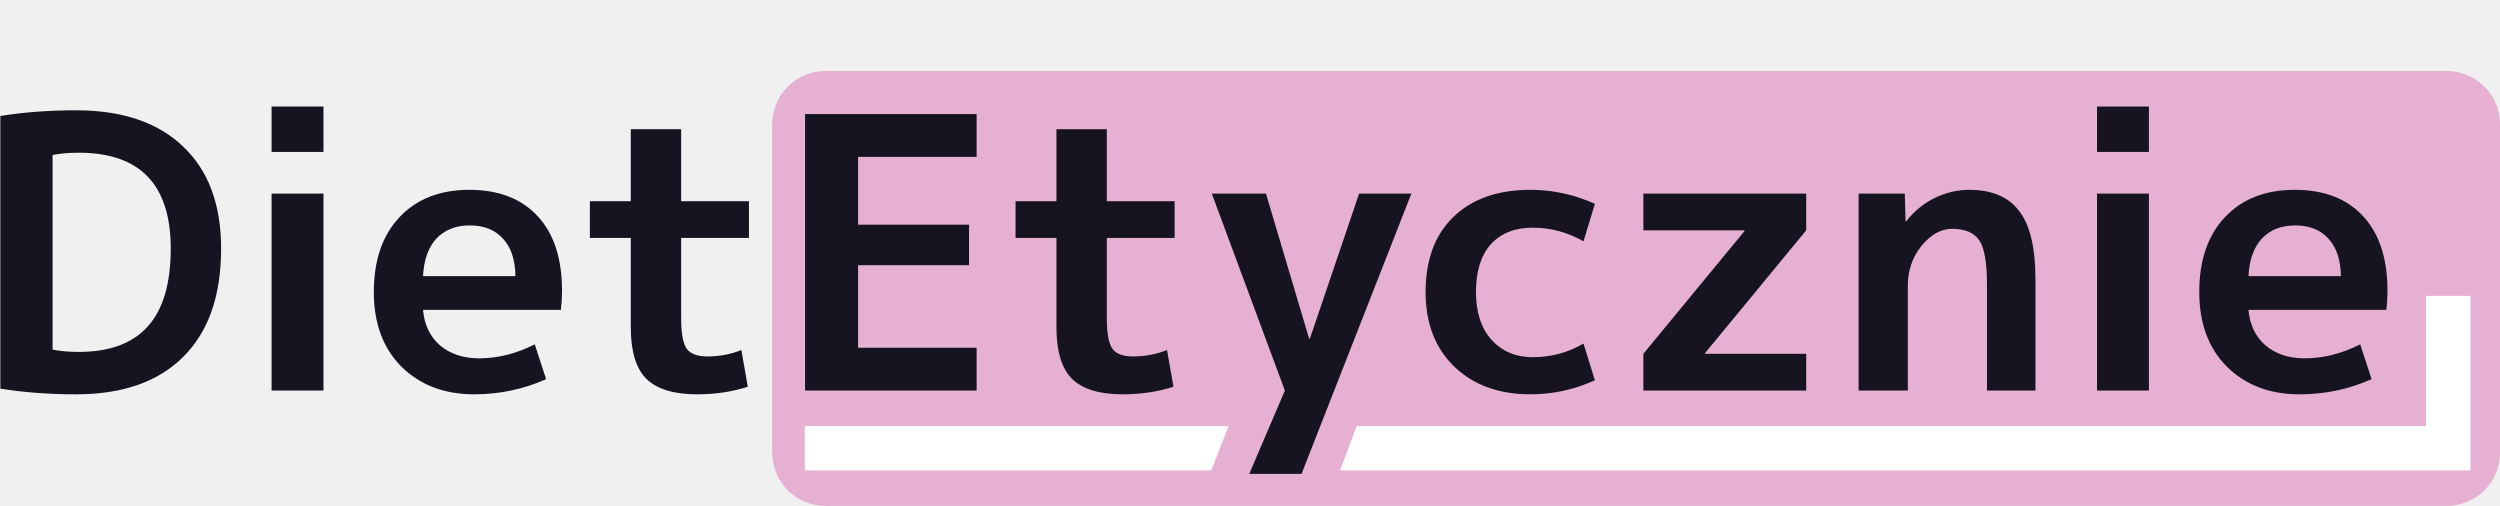
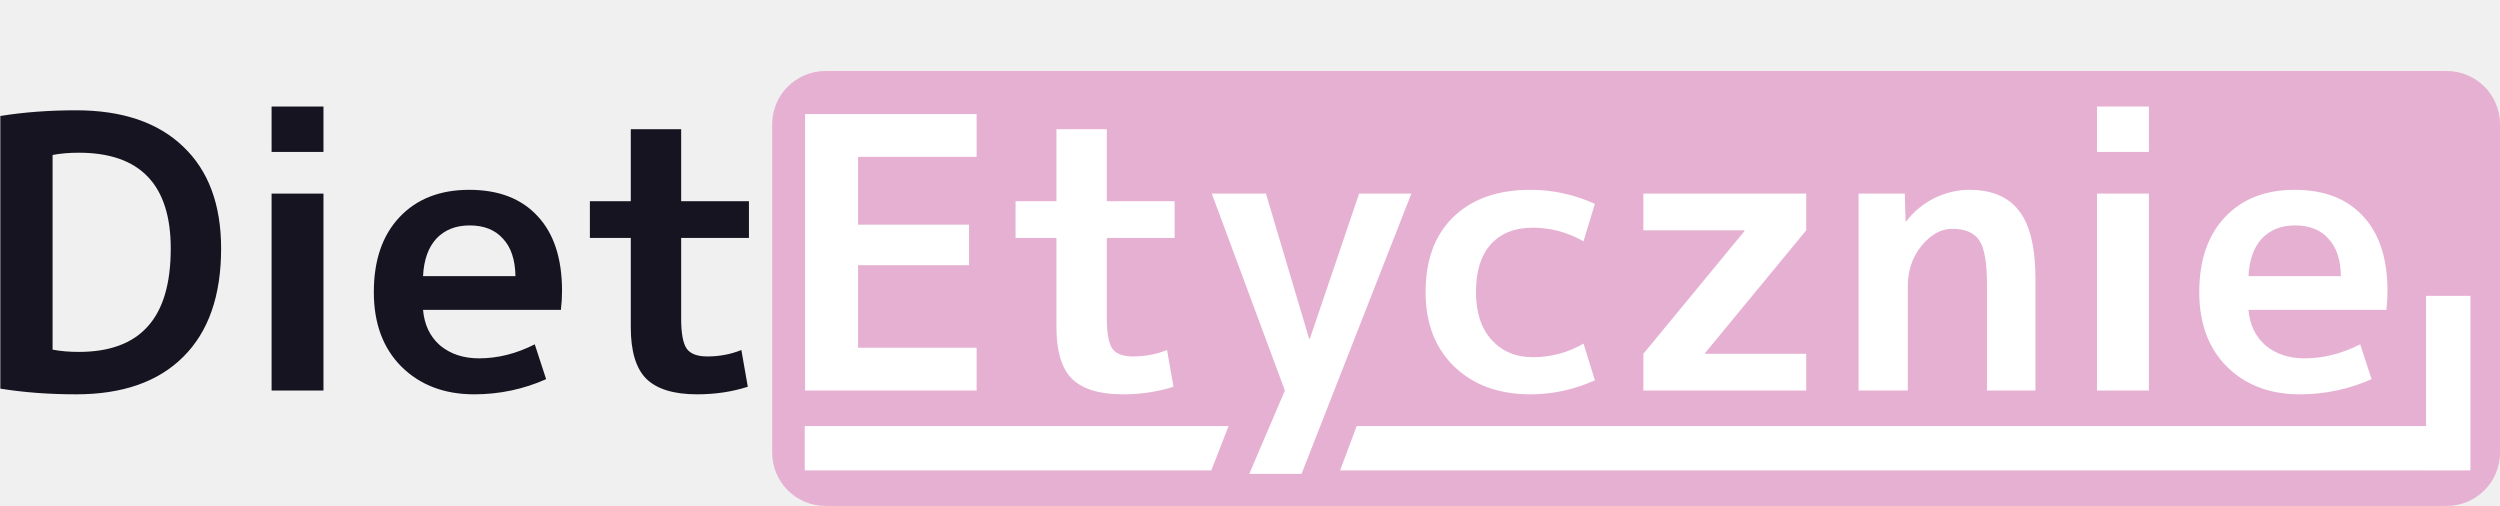
<svg xmlns="http://www.w3.org/2000/svg" viewBox="10 64 845 171" fill="none">
  <rect x="271" y="88" width="584" height="147" rx="18" fill="#E6B0D2" />
  <path d="M84.736 148C84.736 163.957 80.469 176.16 71.936 184.608C63.488 193.056 51.413 197.28 35.712 197.28C26.581 197.28 18.048 196.64 10.112 195.36V103.2C18.048 101.92 26.581 101.28 35.712 101.28C51.328 101.28 63.403 105.376 71.936 113.568C80.469 121.675 84.736 133.152 84.736 148ZM67.712 148C67.712 126.411 57.344 115.616 36.608 115.616C33.365 115.616 30.421 115.872 27.776 116.384V182.176C30.421 182.688 33.365 182.944 36.608 182.944C47.019 182.944 54.784 180.085 59.904 174.368C65.109 168.651 67.712 159.861 67.712 148ZM101.797 115.36V100H119.333V115.36H101.797ZM101.797 196V129.44H119.333V196H101.797ZM152.992 157.344H184.224C184.139 151.797 182.731 147.573 180 144.672C177.355 141.685 173.6 140.192 168.736 140.192C164.043 140.192 160.288 141.685 157.472 144.672C154.741 147.659 153.248 151.883 152.992 157.344ZM152.992 168.736C153.419 173.771 155.339 177.781 158.752 180.768C162.251 183.669 166.645 185.12 171.936 185.12C178.251 185.12 184.523 183.541 190.752 180.384L194.592 192.16C186.912 195.573 178.805 197.28 170.272 197.28C160.203 197.28 152.011 194.165 145.696 187.936C139.467 181.707 136.352 173.301 136.352 162.72C136.352 151.968 139.253 143.52 145.056 137.376C150.859 131.232 158.709 128.16 168.608 128.16C178.507 128.16 186.187 131.104 191.648 136.992C197.195 142.88 199.968 151.328 199.968 162.336C199.968 164.469 199.84 166.603 199.584 168.736H152.992ZM240.23 132H263.142V144.416H240.23V171.68C240.23 176.715 240.87 180.128 242.15 181.92C243.43 183.627 245.734 184.48 249.062 184.48C253.158 184.48 256.998 183.755 260.582 182.304L262.758 194.72C257.467 196.427 251.75 197.28 245.606 197.28C237.755 197.28 232.038 195.531 228.454 192.032C224.955 188.533 223.206 182.731 223.206 174.624V144.416H209.382V132H223.206V107.68H240.23V132Z" fill="#161420" />
-   <path d="M300.032 117.024V139.936H337.536V153.632H300.032V181.536H340.096V196H282.112V102.56H340.096V117.024H300.032ZM384.105 132H407.017V144.416H384.105V171.68C384.105 176.715 384.745 180.128 386.025 181.92C387.305 183.627 389.609 184.48 392.937 184.48C397.033 184.48 400.873 183.755 404.457 182.304L406.633 194.72C401.342 196.427 395.625 197.28 389.481 197.28C381.63 197.28 375.913 195.531 372.329 192.032C368.83 188.533 367.081 182.731 367.081 174.624V144.416H353.257V132H367.081V107.68H384.105V132ZM452.483 178.464H452.739L469.379 129.44H487.043L449.923 224.16H432.259L444.291 196L419.587 129.44H437.891L452.483 178.464ZM545.228 180.128L549.068 192.544C542.071 195.701 534.817 197.28 527.308 197.28C516.641 197.28 508.065 194.165 501.58 187.936C495.095 181.707 491.852 173.301 491.852 162.72C491.852 151.883 494.967 143.435 501.196 137.376C507.511 131.232 516.215 128.16 527.308 128.16C534.817 128.16 542.071 129.739 549.068 132.896L545.228 145.568C539.852 142.496 534.135 140.96 528.076 140.96C522.017 140.96 517.281 142.837 513.868 146.592C510.54 150.347 508.876 155.723 508.876 162.72C508.876 169.547 510.625 174.923 514.124 178.848C517.708 182.773 522.359 184.736 528.076 184.736C534.22 184.736 539.937 183.2 545.228 180.128ZM586.321 183.584H620.497V196H565.457V183.584L599.633 142.112V141.856H565.457V129.44H620.497V141.856L586.321 183.328V183.584ZM638.207 129.44H653.823L654.079 138.784H654.335C656.895 135.456 660.052 132.853 663.807 130.976C667.647 129.099 671.572 128.16 675.583 128.16C683.263 128.16 688.895 130.549 692.479 135.328C696.148 140.021 697.983 147.744 697.983 158.496V196H681.599V160.16C681.599 152.821 680.746 147.872 679.039 145.312C677.332 142.667 674.26 141.344 669.823 141.344C666.068 141.344 662.612 143.264 659.455 147.104C656.383 150.944 654.847 155.424 654.847 160.544V196H638.207V129.44ZM718.797 115.36V100H736.333V115.36H718.797ZM718.797 196V129.44H736.333V196H718.797ZM769.992 157.344H801.224C801.139 151.797 799.731 147.573 797 144.672C794.355 141.685 790.6 140.192 785.736 140.192C781.043 140.192 777.288 141.685 774.472 144.672C771.741 147.659 770.248 151.883 769.992 157.344ZM769.992 168.736C770.419 173.771 772.339 177.781 775.752 180.768C779.251 183.669 783.645 185.12 788.936 185.12C795.251 185.12 801.523 183.541 807.752 180.384L811.592 192.16C803.912 195.573 795.805 197.28 787.272 197.28C777.203 197.28 769.011 194.165 762.696 187.936C756.467 181.707 753.352 173.301 753.352 162.72C753.352 151.968 756.253 143.52 762.056 137.376C767.859 131.232 775.709 128.16 785.608 128.16C795.507 128.16 803.187 131.104 808.648 136.992C814.195 142.88 816.968 151.328 816.968 162.336C816.968 164.469 816.84 166.603 816.584 168.736H769.992Z" fill="#161420" />
+   <path d="M300.032 117.024V139.936H337.536V153.632H300.032V181.536H340.096V196H282.112V102.56H340.096V117.024H300.032ZM384.105 132H407.017V144.416H384.105V171.68C384.105 176.715 384.745 180.128 386.025 181.92C387.305 183.627 389.609 184.48 392.937 184.48C397.033 184.48 400.873 183.755 404.457 182.304L406.633 194.72C401.342 196.427 395.625 197.28 389.481 197.28C381.63 197.28 375.913 195.531 372.329 192.032C368.83 188.533 367.081 182.731 367.081 174.624V144.416H353.257V132H367.081V107.68H384.105V132ZM452.483 178.464H452.739L469.379 129.44H487.043L449.923 224.16H432.259L444.291 196L419.587 129.44H437.891L452.483 178.464ZM545.228 180.128L549.068 192.544C542.071 195.701 534.817 197.28 527.308 197.28C516.641 197.28 508.065 194.165 501.58 187.936C495.095 181.707 491.852 173.301 491.852 162.72C491.852 151.883 494.967 143.435 501.196 137.376C507.511 131.232 516.215 128.16 527.308 128.16C534.817 128.16 542.071 129.739 549.068 132.896L545.228 145.568C539.852 142.496 534.135 140.96 528.076 140.96C522.017 140.96 517.281 142.837 513.868 146.592C510.54 150.347 508.876 155.723 508.876 162.72C508.876 169.547 510.625 174.923 514.124 178.848C517.708 182.773 522.359 184.736 528.076 184.736C534.22 184.736 539.937 183.2 545.228 180.128ZM586.321 183.584H620.497V196H565.457V183.584L599.633 142.112V141.856H565.457V129.44H620.497V141.856L586.321 183.328V183.584ZM638.207 129.44H653.823L654.079 138.784H654.335C656.895 135.456 660.052 132.853 663.807 130.976C667.647 129.099 671.572 128.16 675.583 128.16C683.263 128.16 688.895 130.549 692.479 135.328C696.148 140.021 697.983 147.744 697.983 158.496V196H681.599V160.16C681.599 152.821 680.746 147.872 679.039 145.312C677.332 142.667 674.26 141.344 669.823 141.344C666.068 141.344 662.612 143.264 659.455 147.104C656.383 150.944 654.847 155.424 654.847 160.544V196H638.207V129.44ZM718.797 115.36V100H736.333V115.36H718.797ZM718.797 196V129.44H736.333V196H718.797ZM769.992 157.344H801.224C801.139 151.797 799.731 147.573 797 144.672C794.355 141.685 790.6 140.192 785.736 140.192C781.043 140.192 777.288 141.685 774.472 144.672C771.741 147.659 770.248 151.883 769.992 157.344ZM769.992 168.736C770.419 173.771 772.339 177.781 775.752 180.768C779.251 183.669 783.645 185.12 788.936 185.12C795.251 185.12 801.523 183.541 807.752 180.384L811.592 192.16C803.912 195.573 795.805 197.28 787.272 197.28C777.203 197.28 769.011 194.165 762.696 187.936C756.467 181.707 753.352 173.301 753.352 162.72C753.352 151.968 756.253 143.52 762.056 137.376C767.859 131.232 775.709 128.16 785.608 128.16C795.507 128.16 803.187 131.104 808.648 136.992C814.195 142.88 816.968 151.328 816.968 162.336C816.968 164.469 816.84 166.603 816.584 168.736H769.992Z" fill="#FFFFFF" />
  <path d="M830 223H463V222.857L468.564 208H830V223Z" fill="#FFFFFF" />
  <path d="M419.414 223H282V208H425.262L419.414 223Z" fill="#FFFFFF" />
  <path d="M845 223H830V164H845V223Z" fill="#FFFFFF" />
</svg>
